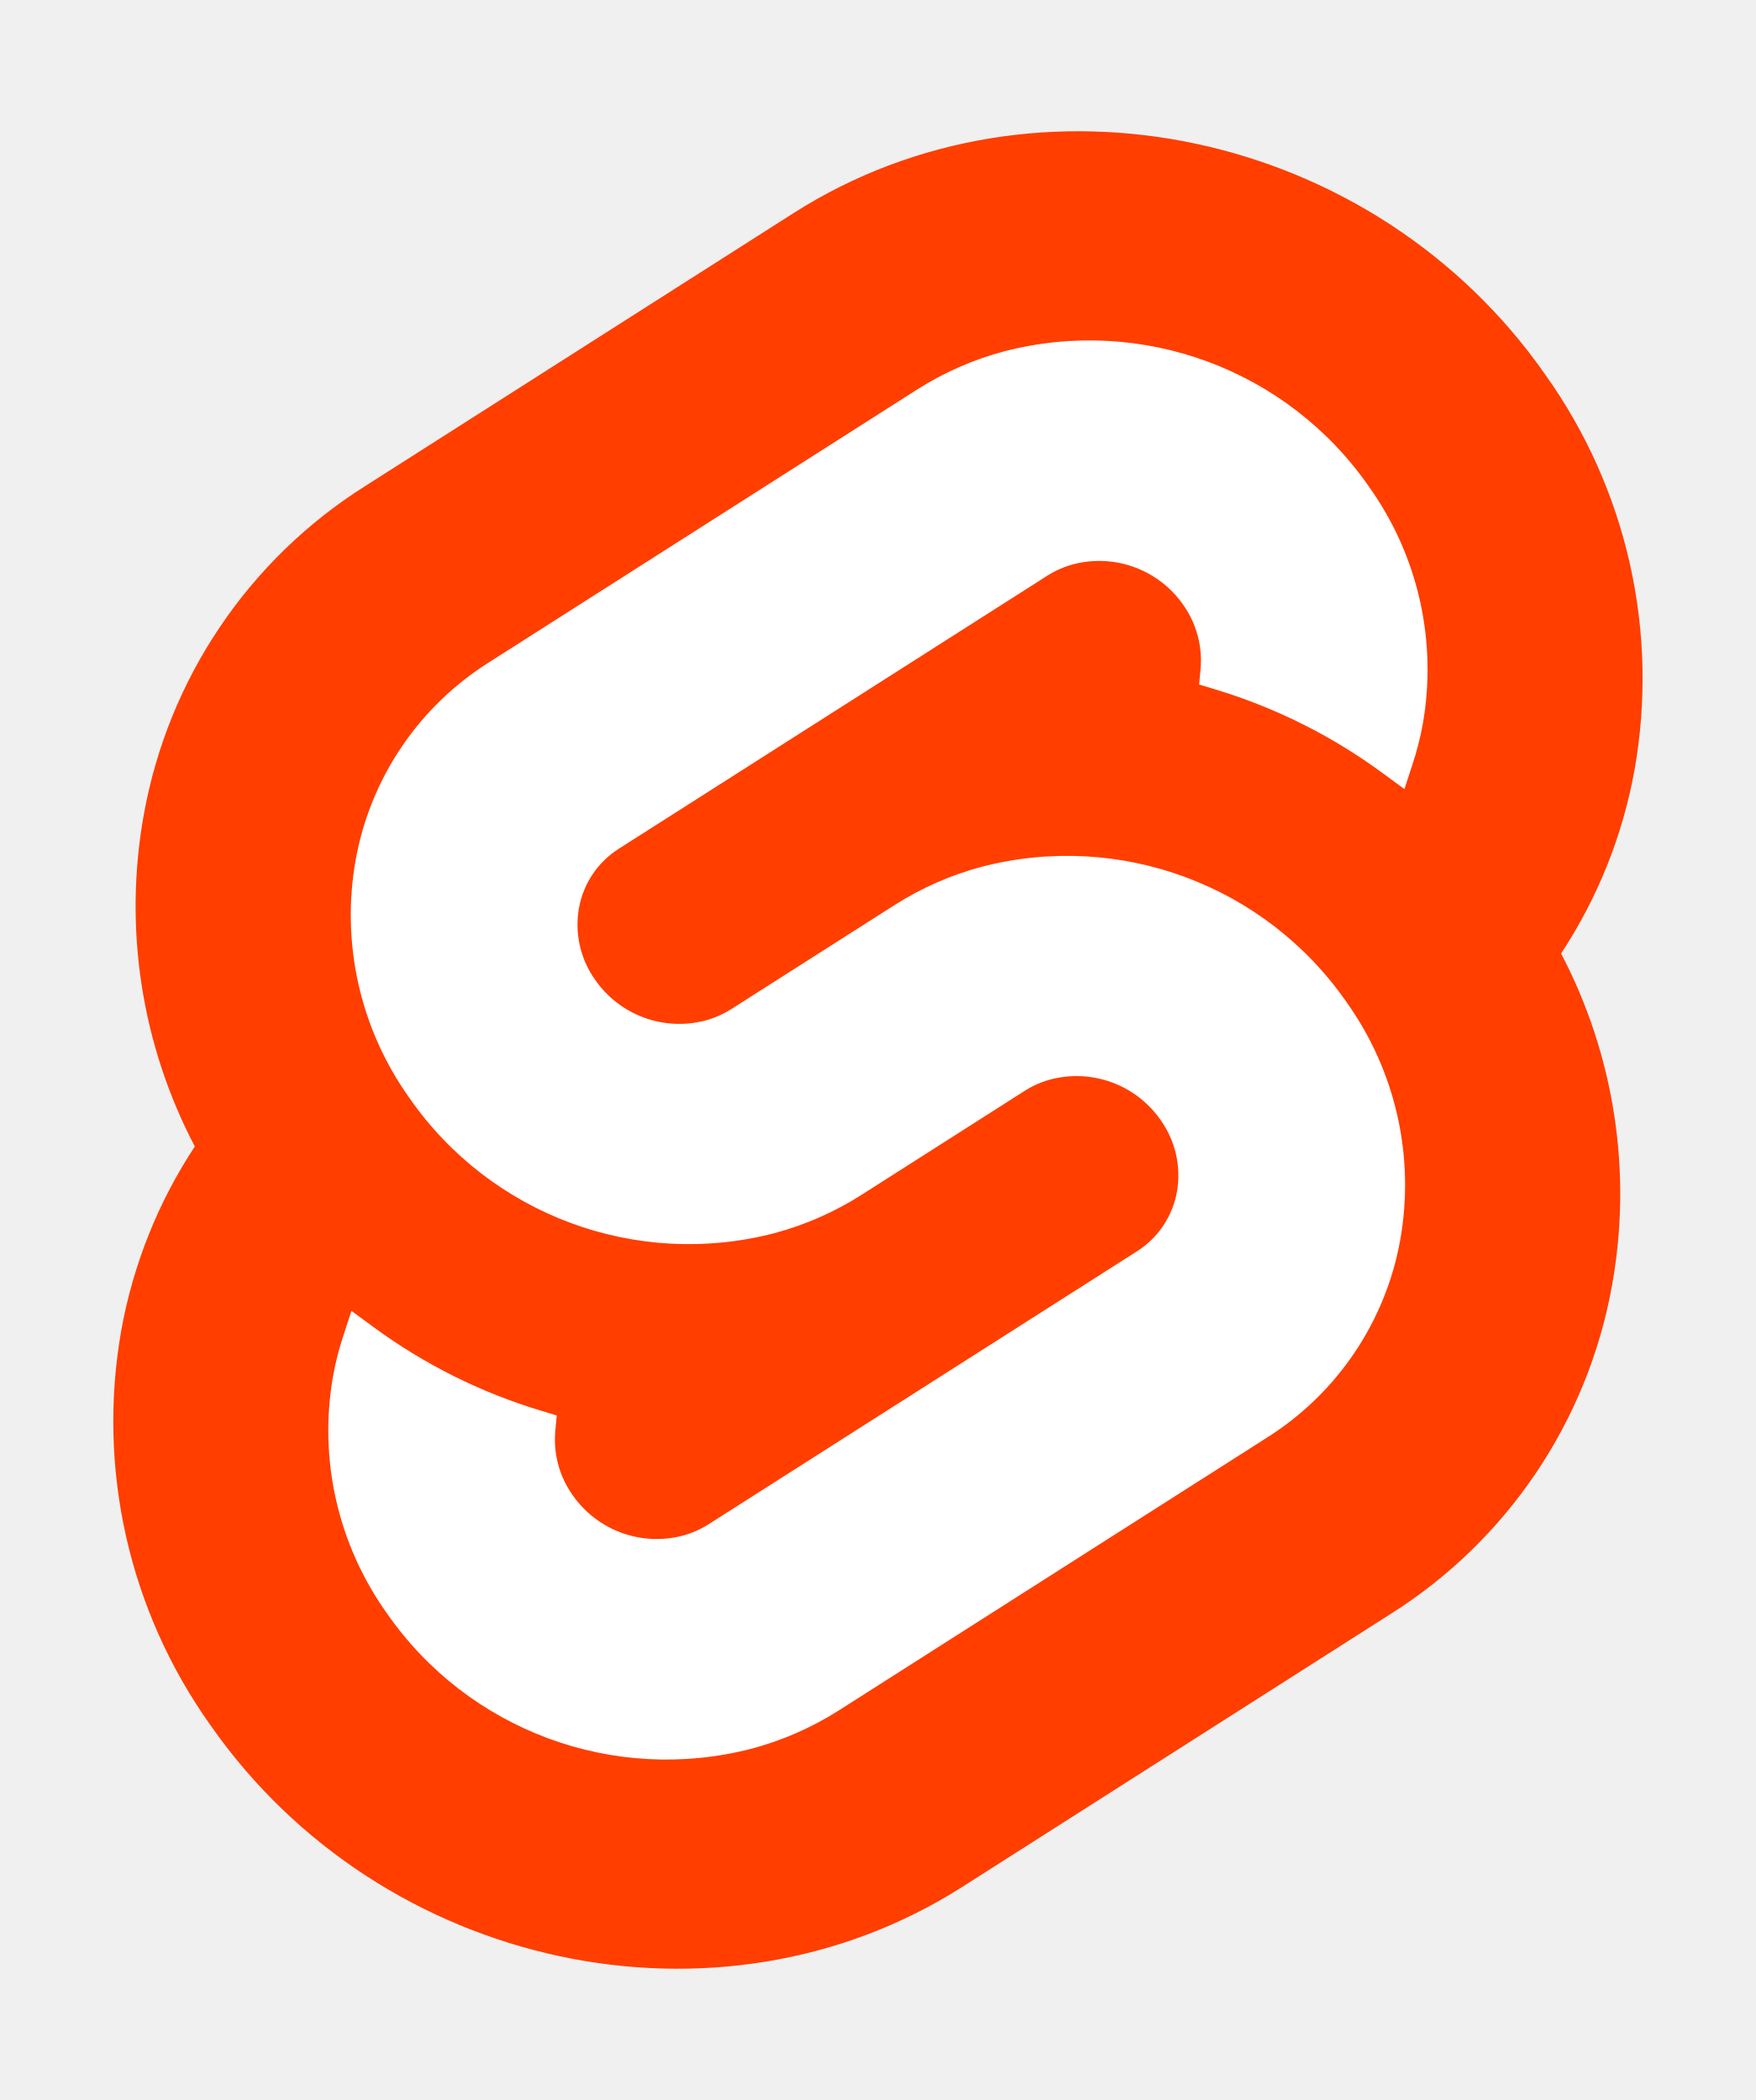
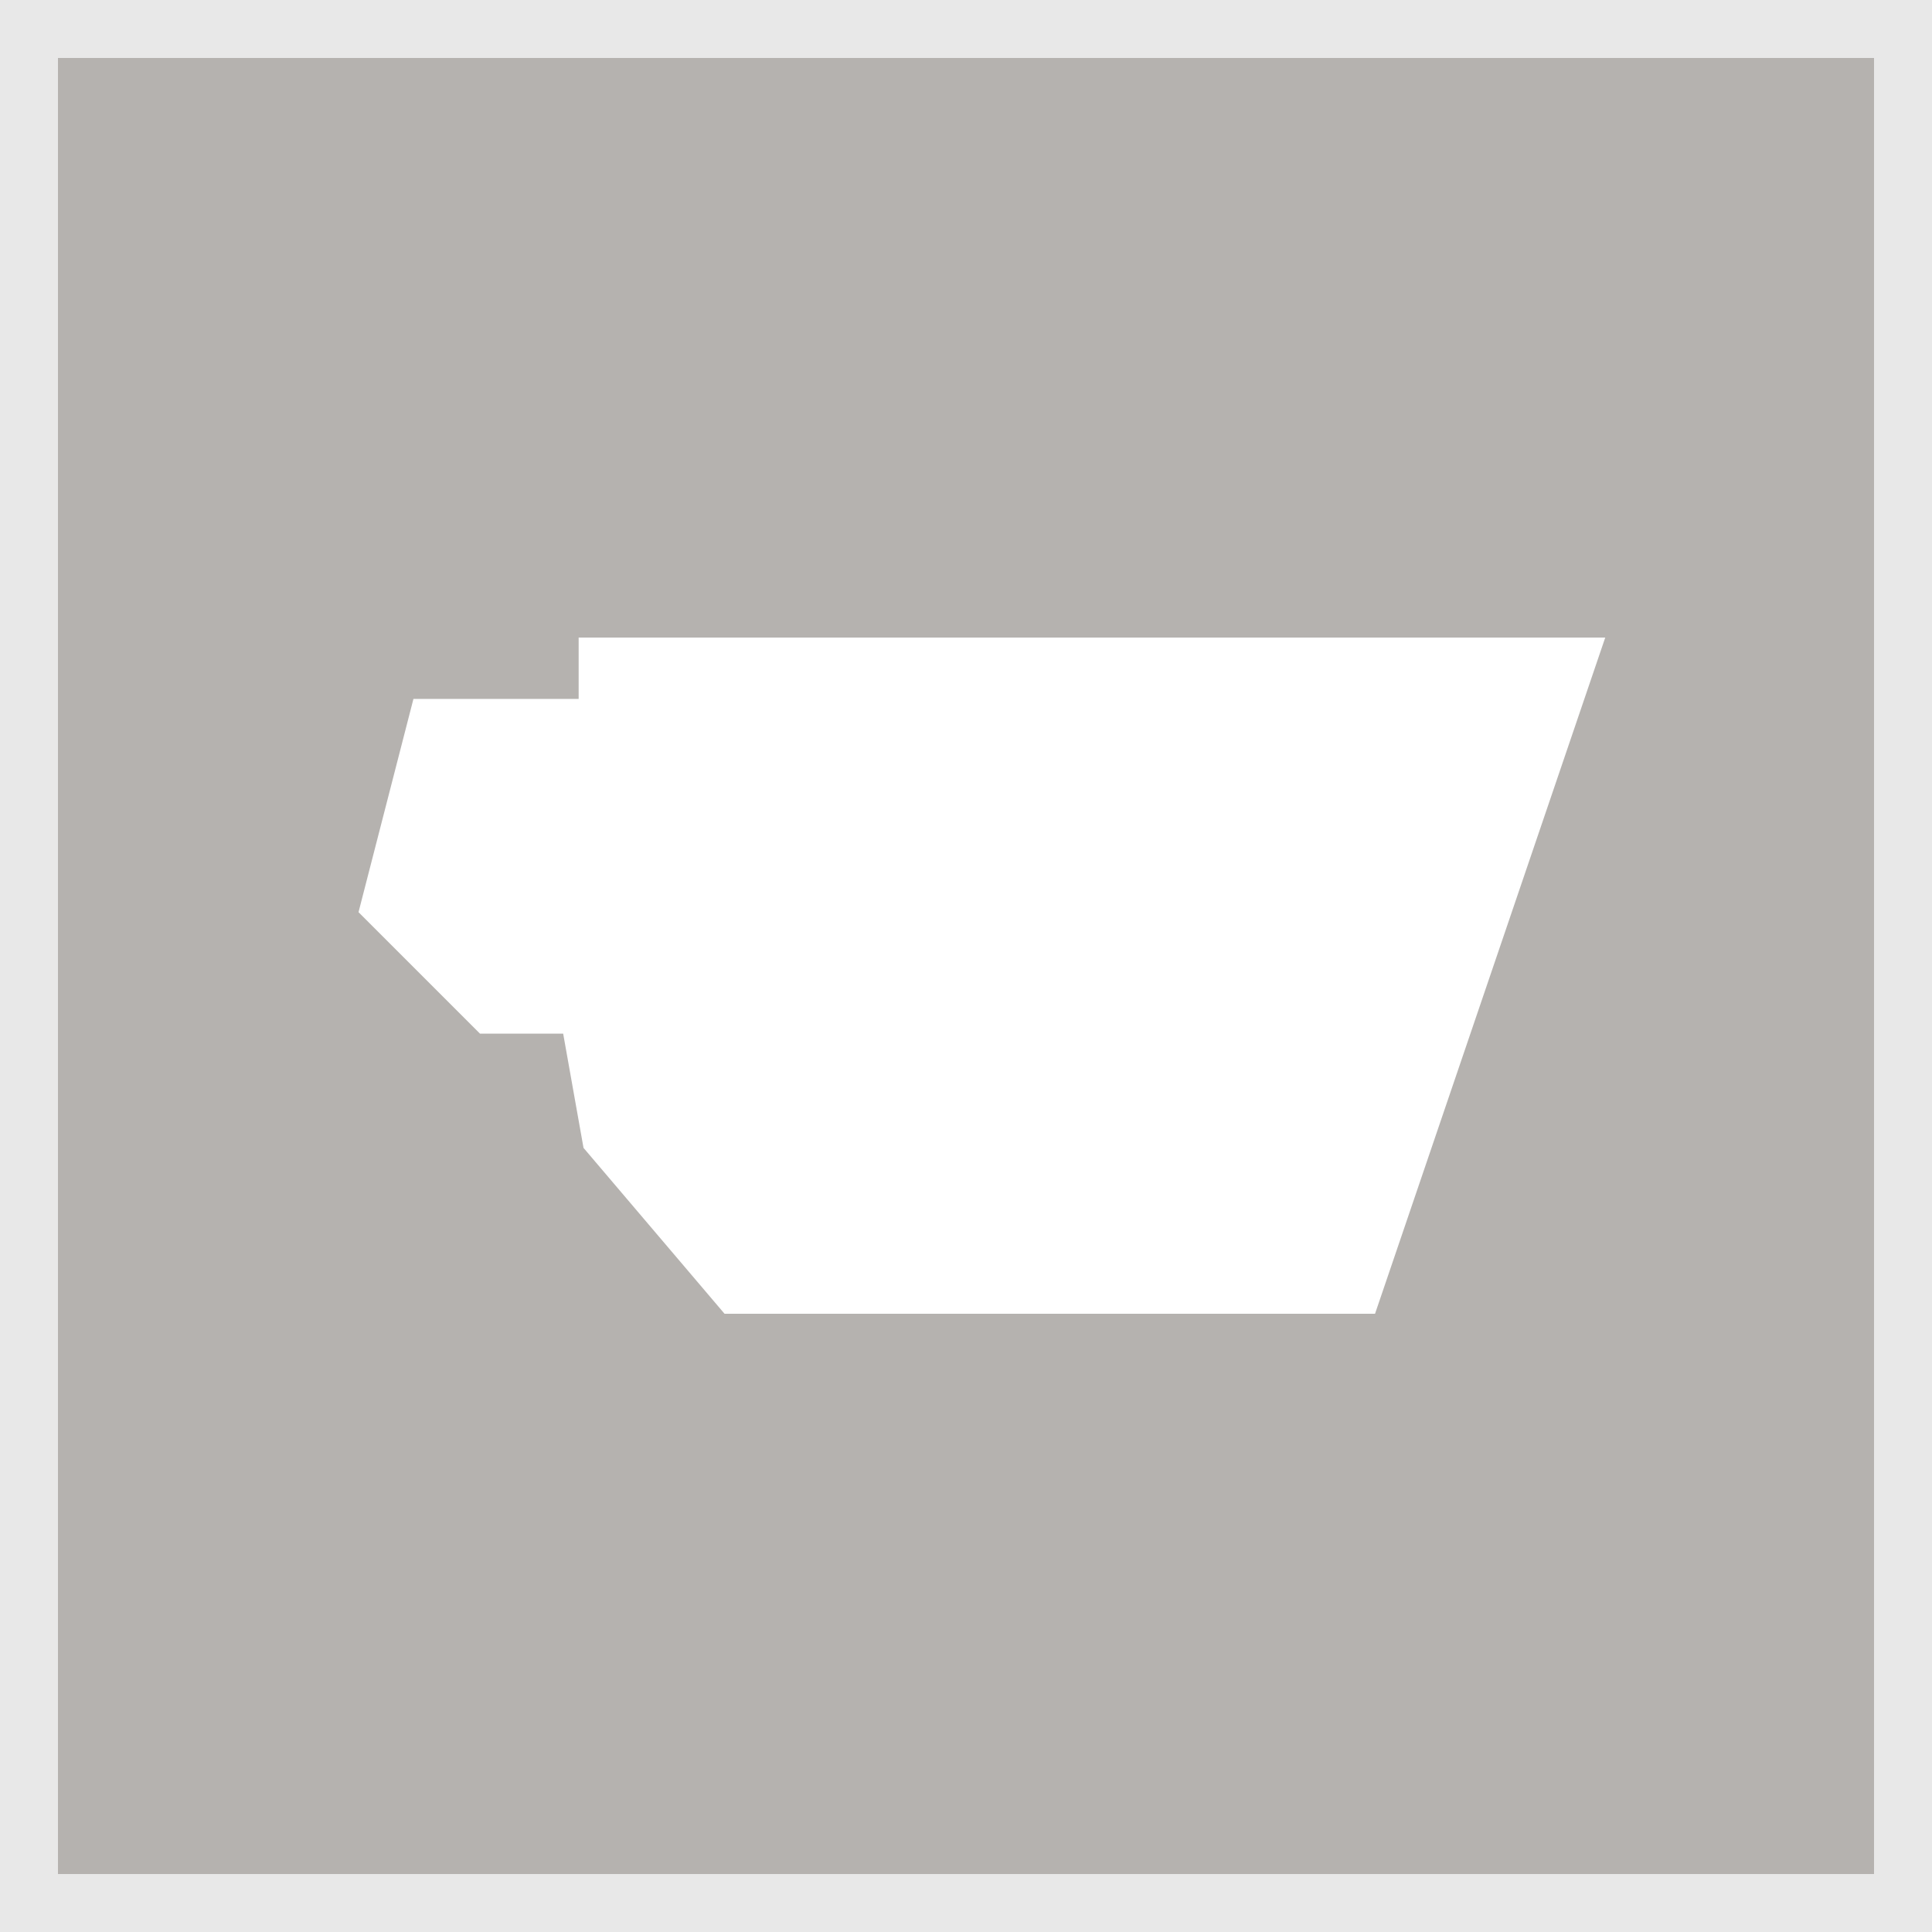
- <svg xmlns="http://www.w3.org/2000/svg" width="107" height="128" viewBox="0 0 107 128">
-   <path d="M94.157 22.819c-10.4-14.885-30.94-19.297-45.792-9.835L22.282 29.608A29.92 29.92 0 0 0 8.764 49.65a31.5 31.5 0 0 0 3.108 20.231 30 30 0 0 0-4.477 11.183 31.9 31.9 0 0 0 5.448 24.116c10.402 14.887 30.942 19.297 45.791 9.835l26.083-16.624A29.92 29.92 0 0 0 98.235 78.35a31.53 31.53 0 0 0-3.105-20.232 30 30 0 0 0 4.474-11.182 31.88 31.88 0 0 0-5.447-24.116" style="fill:#ff3e00" />
-   <path d="M45.817 106.582a20.72 20.72 0 0 1-22.237-8.243 19.17 19.17 0 0 1-3.277-14.503 18 18 0 0 1 .624-2.435l.49-1.498 1.337.981a33.6 33.6 0 0 0 10.203 5.098l.97.294-.09.968a5.85 5.85 0 0 0 1.052 3.878 6.24 6.24 0 0 0 6.695 2.485 5.8 5.8 0 0 0 1.603-.704L69.27 76.28a5.43 5.43 0 0 0 2.45-3.631 5.8 5.8 0 0 0-.987-4.371 6.24 6.24 0 0 0-6.698-2.487 5.7 5.7 0 0 0-1.6.704l-9.953 6.345a19 19 0 0 1-5.296 2.326 20.72 20.72 0 0 1-22.237-8.243 19.17 19.17 0 0 1-3.277-14.502 17.99 17.99 0 0 1 8.13-12.052l26.081-16.623a19 19 0 0 1 5.3-2.329 20.72 20.72 0 0 1 22.237 8.243 19.17 19.17 0 0 1 3.277 14.503 18 18 0 0 1-.624 2.435l-.49 1.498-1.337-.98a33.6 33.6 0 0 0-10.203-5.1l-.97-.294.09-.968a5.86 5.86 0 0 0-1.052-3.878 6.24 6.24 0 0 0-6.696-2.485 5.8 5.8 0 0 0-1.602.704L37.73 51.72a5.42 5.42 0 0 0-2.449 3.63 5.79 5.79 0 0 0 .986 4.372 6.24 6.24 0 0 0 6.698 2.486 5.8 5.8 0 0 0 1.602-.704l9.952-6.342a19 19 0 0 1 5.295-2.328 20.72 20.72 0 0 1 22.237 8.242 19.17 19.17 0 0 1 3.277 14.503 18 18 0 0 1-8.13 12.053l-26.081 16.622a19 19 0 0 1-5.3 2.328" style="fill:#fff" />
+ <svg xmlns="http://www.w3.org/2000/svg" width="100" height="100" viewBox="0 0 100 100" fill="none">
+   <path opacity="0.3" d="M1.5 1.5H98.5V98.5H1.5V1.5Z" fill="#2B2219" stroke-width="3" stroke="#D7D7D7" />
+   <path d="M33.951 37H77.5L68.308 64H56.903H39.352L33.951 57.647L32.5 49.5H26.5L23 46L24.5 40.176H33.951V37Z" fill="white" stroke-width="8" stroke="white" />
</svg>
